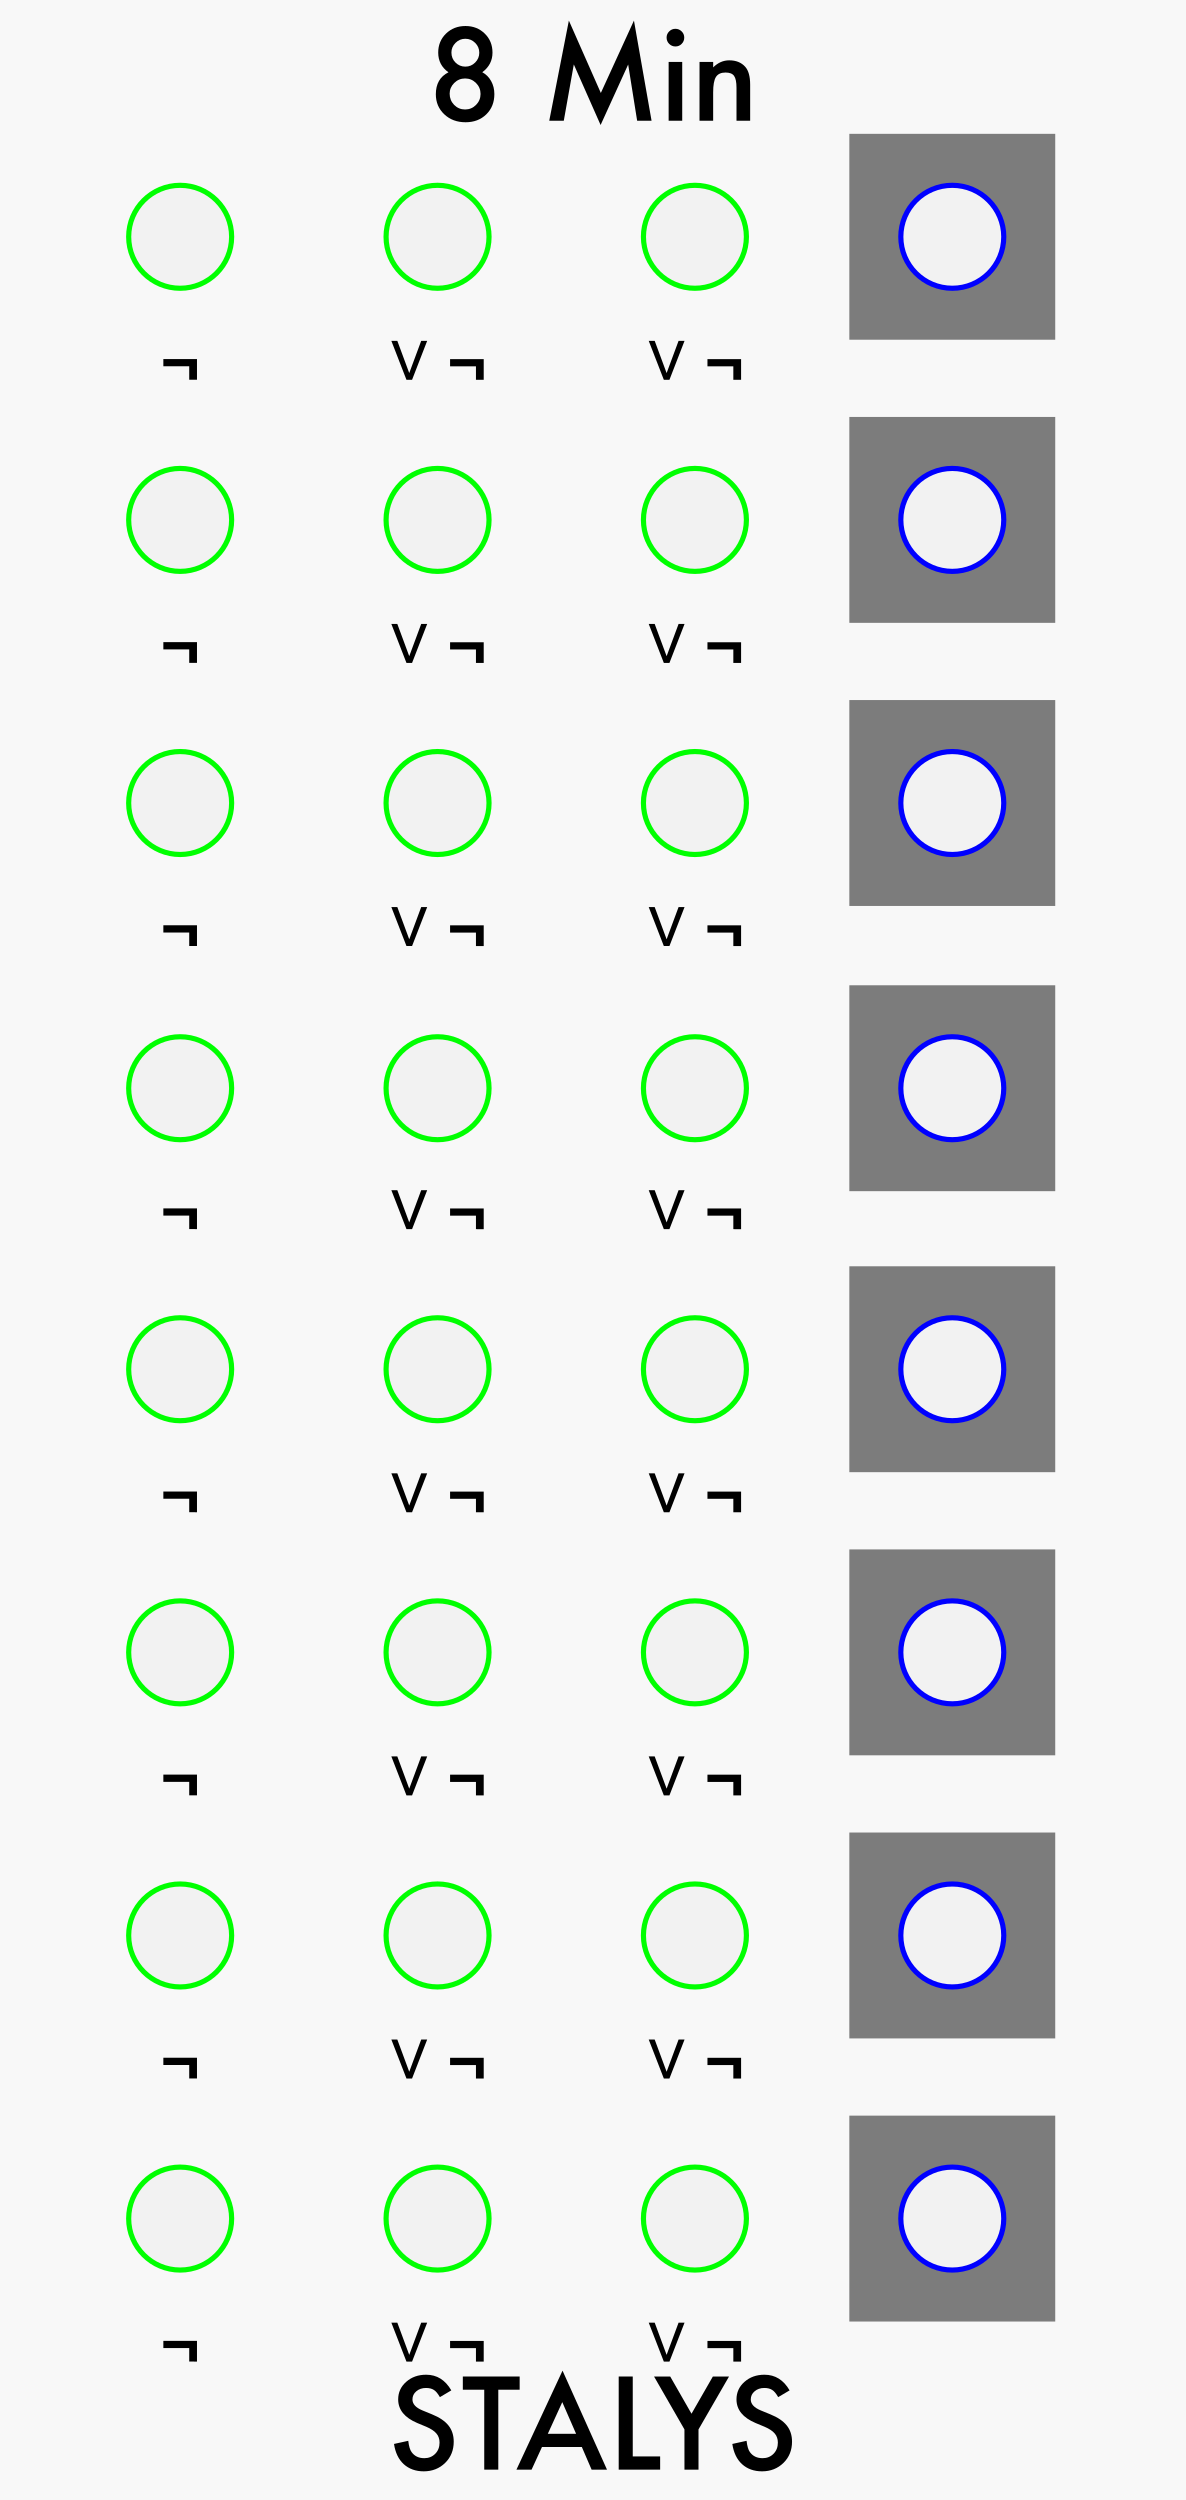
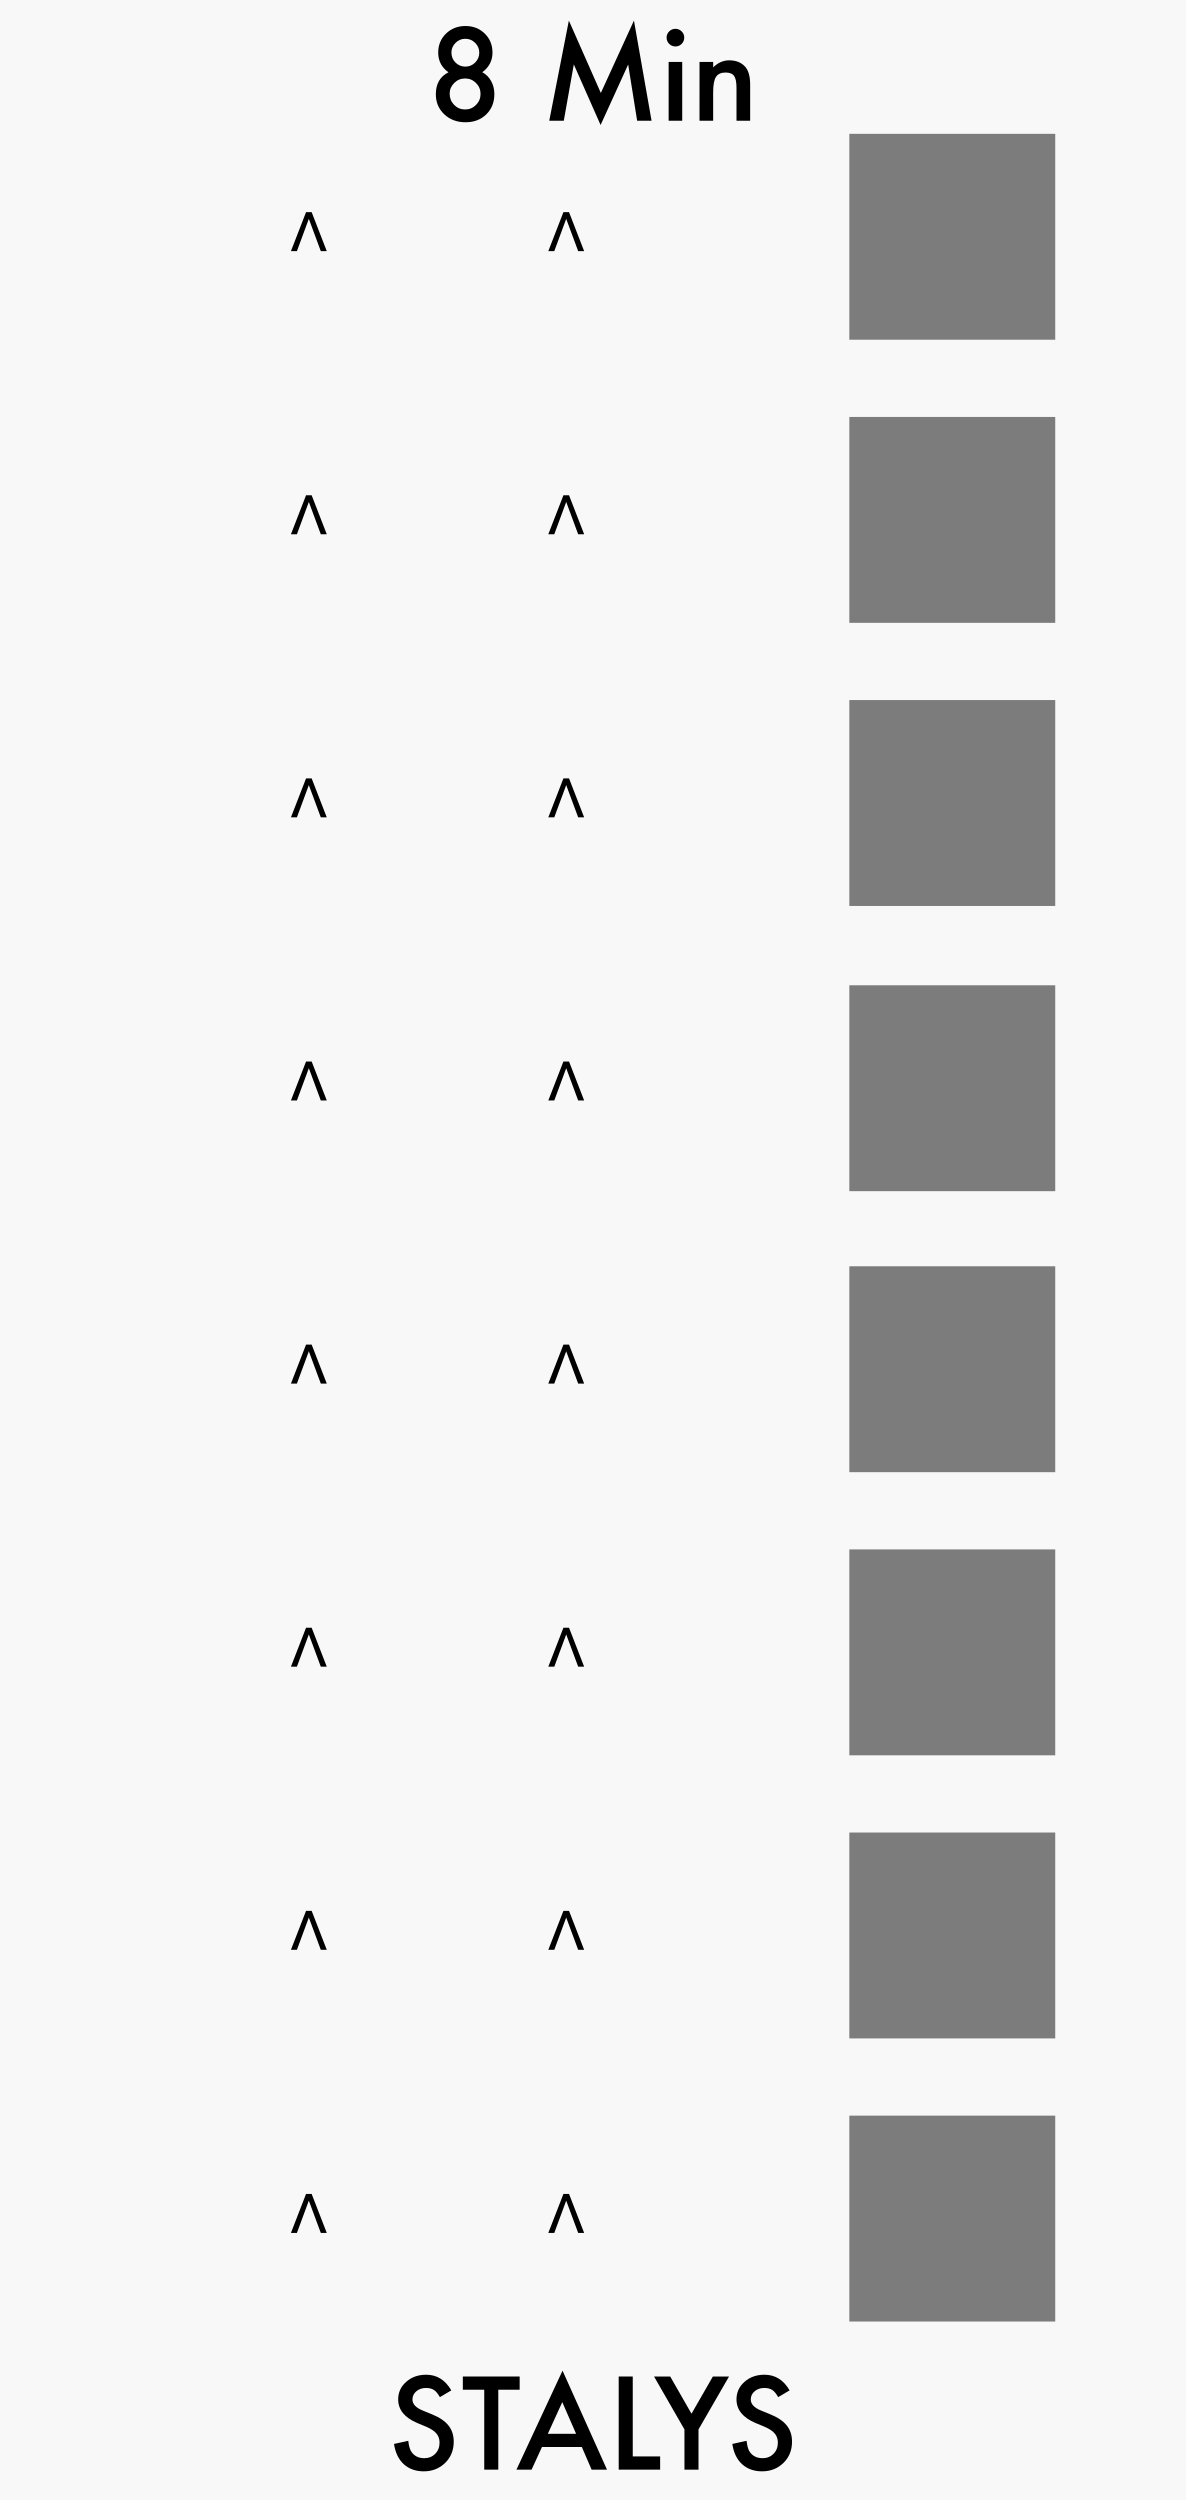
- <svg xmlns="http://www.w3.org/2000/svg" width="60.96mm" height="128.5mm" viewBox="0 0 60.96 128.5" version="1.1" id="svg1138">
+ <svg xmlns="http://www.w3.org/2000/svg" id="svg1138" version="1.1" viewBox="0 0 60.96 128.5" height="128.5mm" width="60.96mm">
  <defs id="defs1132" />
  <g id="layer1">
-     <rect style="display:inline;fill:#f8f8f8;fill-opacity:1;stroke:none;stroke-width:0.174" id="rect10" width="60.96" height="128.5" x="0" y="0" />
+     <rect y="0" x="0" height="128.5" width="60.96" id="rect10" style="display:inline;fill:#f8f8f8;fill-opacity:1;stroke:none;stroke-width:0.174" />
  </g>
  <g id="layer3">
-     <rect y="6.879" x="43.656" height="10.583" width="10.583" id="rect1740-1" style="display:inline;fill:#000000;fill-opacity:0.5;stroke:none;stroke-width:0.53;stroke-miterlimit:4;stroke-dasharray:0.53, 1.06;stroke-dashoffset:0;stroke-opacity:1" />
-     <rect y="21.431" x="43.656" height="10.583" width="10.583" id="rect1740-1-5" style="display:inline;fill:#000000;fill-opacity:0.5;stroke:none;stroke-width:0.53;stroke-miterlimit:4;stroke-dasharray:0.53, 1.06;stroke-dashoffset:0;stroke-opacity:1" />
-     <rect y="35.983" x="43.656" height="10.583" width="10.583" id="rect1740-1-9" style="display:inline;fill:#000000;fill-opacity:0.5;stroke:none;stroke-width:0.53;stroke-miterlimit:4;stroke-dasharray:0.53, 1.06;stroke-dashoffset:0;stroke-opacity:1" />
-     <rect y="50.643" x="43.656" height="10.583" width="10.583" id="rect1740-1-7" style="display:inline;fill:#000000;fill-opacity:0.5;stroke:none;stroke-width:0.53;stroke-miterlimit:4;stroke-dasharray:0.53, 1.06;stroke-dashoffset:0;stroke-opacity:1" />
-     <rect y="65.087" x="43.656" height="10.583" width="10.583" id="rect1740-1-53" style="display:inline;fill:#000000;fill-opacity:0.5;stroke:none;stroke-width:0.53;stroke-miterlimit:4;stroke-dasharray:0.53, 1.06;stroke-dashoffset:0;stroke-opacity:1" />
-     <rect y="79.64" x="43.656" height="10.583" width="10.583" id="rect1740-1-90" style="display:inline;fill:#000000;fill-opacity:0.5;stroke:none;stroke-width:0.53;stroke-miterlimit:4;stroke-dasharray:0.53, 1.06;stroke-dashoffset:0;stroke-opacity:1" />
-     <rect y="94.192" x="43.656" height="10.583" width="10.583" id="rect1740-1-55" style="display:inline;fill:#000000;fill-opacity:0.5;stroke:none;stroke-width:0.53;stroke-miterlimit:4;stroke-dasharray:0.53, 1.06;stroke-dashoffset:0;stroke-opacity:1" />
-     <rect y="108.744" x="43.656" height="10.583" width="10.583" id="rect1740-1-6" style="display:inline;fill:#000000;fill-opacity:0.5;stroke:none;stroke-width:0.53;stroke-miterlimit:4;stroke-dasharray:0.53, 1.06;stroke-dashoffset:0;stroke-opacity:1" />
+     <rect style="display:inline;fill:#000000;fill-opacity:0.5;stroke:none;stroke-width:0.53;stroke-miterlimit:4;stroke-dasharray:0.53, 1.06;stroke-dashoffset:0;stroke-opacity:1" id="rect1740-1" width="10.583" height="10.583" x="43.656" y="6.879" />
+     <rect style="display:inline;fill:#000000;fill-opacity:0.5;stroke:none;stroke-width:0.53;stroke-miterlimit:4;stroke-dasharray:0.53, 1.06;stroke-dashoffset:0;stroke-opacity:1" id="rect1740-1-5" width="10.583" height="10.583" x="43.656" y="21.431" />
+     <rect style="display:inline;fill:#000000;fill-opacity:0.5;stroke:none;stroke-width:0.53;stroke-miterlimit:4;stroke-dasharray:0.53, 1.06;stroke-dashoffset:0;stroke-opacity:1" id="rect1740-1-9" width="10.583" height="10.583" x="43.656" y="35.983" />
+     <rect style="display:inline;fill:#000000;fill-opacity:0.5;stroke:none;stroke-width:0.53;stroke-miterlimit:4;stroke-dasharray:0.53, 1.06;stroke-dashoffset:0;stroke-opacity:1" id="rect1740-1-7" width="10.583" height="10.583" x="43.656" y="50.643" />
+     <rect style="display:inline;fill:#000000;fill-opacity:0.5;stroke:none;stroke-width:0.53;stroke-miterlimit:4;stroke-dasharray:0.53, 1.06;stroke-dashoffset:0;stroke-opacity:1" id="rect1740-1-53" width="10.583" height="10.583" x="43.656" y="65.087" />
+     <rect style="display:inline;fill:#000000;fill-opacity:0.5;stroke:none;stroke-width:0.53;stroke-miterlimit:4;stroke-dasharray:0.53, 1.06;stroke-dashoffset:0;stroke-opacity:1" id="rect1740-1-90" width="10.583" height="10.583" x="43.656" y="79.64" />
+     <rect style="display:inline;fill:#000000;fill-opacity:0.5;stroke:none;stroke-width:0.53;stroke-miterlimit:4;stroke-dasharray:0.53, 1.06;stroke-dashoffset:0;stroke-opacity:1" id="rect1740-1-55" width="10.583" height="10.583" x="43.656" y="94.192" />
+     <rect style="display:inline;fill:#000000;fill-opacity:0.5;stroke:none;stroke-width:0.53;stroke-miterlimit:4;stroke-dasharray:0.53, 1.06;stroke-dashoffset:0;stroke-opacity:1" id="rect1740-1-6" width="10.583" height="10.583" x="43.656" y="108.744" />
  </g>
-   <g id="layer4" style="display:inline;opacity:1">
-     <g aria-label="STALYS" id="text1717-2" style="font-size:6.35px;line-height:1.25;font-family:Futura;-inkscape-font-specification:Futura;display:inline;opacity:1;stroke-width:0.265" transform="translate(-71.69569,-0.06042158)">
-       <path d="m 94.892,122.926 -0.586,0.347 q -0.164,-0.285 -0.313,-0.372 -0.155,-0.099 -0.4,-0.099 -0.301,0 -0.499,0.171 -0.198,0.167 -0.198,0.422 0,0.35 0.521,0.564 l 0.477,0.195 q 0.583,0.236 0.853,0.577 0.27,0.338 0.27,0.831 0,0.66 -0.44,1.091 -0.443,0.434 -1.101,0.434 -0.623,0 -1.029,-0.369 -0.4,-0.369 -0.499,-1.039 l 0.732,-0.161 q 0.05,0.422 0.174,0.583 0.223,0.31 0.651,0.31 0.338,0 0.561,-0.226 0.223,-0.226 0.223,-0.574 0,-0.14 -0.04,-0.254 -0.037,-0.118 -0.121,-0.214 -0.081,-0.099 -0.211,-0.183 -0.13,-0.087 -0.31,-0.164 l -0.462,-0.192 q -0.983,-0.415 -0.983,-1.215 0,-0.539 0.412,-0.902 0.412,-0.366 1.026,-0.366 0.828,0 1.293,0.806 z" style="stroke-width:0.265" id="path2113" />
-       <path d="M 97.308,122.892 V 127 h -0.722 v -4.108 h -1.101 v -0.679 h 2.921 v 0.679 z" style="stroke-width:0.265" id="path2115" />
-       <path d="M 101.602,125.837 H 99.553 L 99.019,127 h -0.778 l 2.369,-5.088 2.285,5.088 h -0.791 z m -0.295,-0.679 -0.71,-1.628 -0.744,1.628 z" style="stroke-width:0.265" id="path2117" />
-       <path d="m 104.219,122.213 v 4.108 h 1.408 V 127 h -2.13 v -4.787 z" style="stroke-width:0.265" id="path2119" />
-       <path d="m 106.876,124.932 -1.563,-2.719 h 0.831 l 1.095,1.913 1.098,-1.913 h 0.831 l -1.569,2.719 V 127 h -0.722 z" style="stroke-width:0.265" id="path2121" />
-       <path d="m 112.281,122.926 -0.586,0.347 q -0.164,-0.285 -0.313,-0.372 -0.155,-0.099 -0.4,-0.099 -0.301,0 -0.499,0.171 -0.198,0.167 -0.198,0.422 0,0.35 0.521,0.564 l 0.477,0.195 q 0.583,0.236 0.853,0.577 0.27,0.338 0.27,0.831 0,0.66 -0.44,1.091 -0.443,0.434 -1.101,0.434 -0.623,0 -1.029,-0.369 -0.4,-0.369 -0.499,-1.039 l 0.732,-0.161 q 0.05,0.422 0.174,0.583 0.223,0.31 0.651,0.31 0.338,0 0.561,-0.226 0.223,-0.226 0.223,-0.574 0,-0.14 -0.04,-0.254 -0.037,-0.118 -0.121,-0.214 -0.081,-0.099 -0.211,-0.183 -0.13,-0.087 -0.31,-0.164 l -0.462,-0.192 q -0.983,-0.415 -0.983,-1.215 0,-0.539 0.412,-0.902 0.412,-0.366 1.026,-0.366 0.828,0 1.293,0.806 z" style="stroke-width:0.265" id="path2123" />
+   <g style="display:inline;opacity:1" id="layer4">
+     <g transform="translate(-71.69569,-0.06042158)" style="font-size:6.35px;line-height:1.25;font-family:Futura;-inkscape-font-specification:Futura;display:inline;opacity:1;stroke-width:0.265" id="text1717-2" aria-label="STALYS">
+       <path id="path2113" style="stroke-width:0.265" d="m 94.892,122.926 -0.586,0.347 q -0.164,-0.285 -0.313,-0.372 -0.155,-0.099 -0.4,-0.099 -0.301,0 -0.499,0.171 -0.198,0.167 -0.198,0.422 0,0.35 0.521,0.564 l 0.477,0.195 q 0.583,0.236 0.853,0.577 0.27,0.338 0.27,0.831 0,0.66 -0.44,1.091 -0.443,0.434 -1.101,0.434 -0.623,0 -1.029,-0.369 -0.4,-0.369 -0.499,-1.039 l 0.732,-0.161 q 0.05,0.422 0.174,0.583 0.223,0.31 0.651,0.31 0.338,0 0.561,-0.226 0.223,-0.226 0.223,-0.574 0,-0.14 -0.04,-0.254 -0.037,-0.118 -0.121,-0.214 -0.081,-0.099 -0.211,-0.183 -0.13,-0.087 -0.31,-0.164 l -0.462,-0.192 q -0.983,-0.415 -0.983,-1.215 0,-0.539 0.412,-0.902 0.412,-0.366 1.026,-0.366 0.828,0 1.293,0.806 z" />
+       <path id="path2115" style="stroke-width:0.265" d="M 97.308,122.892 V 127 h -0.722 v -4.108 h -1.101 v -0.679 h 2.921 v 0.679 z" />
+       <path id="path2117" style="stroke-width:0.265" d="M 101.602,125.837 H 99.553 L 99.019,127 h -0.778 l 2.369,-5.088 2.285,5.088 h -0.791 z m -0.295,-0.679 -0.71,-1.628 -0.744,1.628 z" />
+       <path id="path2119" style="stroke-width:0.265" d="m 104.219,122.213 v 4.108 h 1.408 V 127 h -2.13 v -4.787 z" />
+       <path id="path2121" style="stroke-width:0.265" d="m 106.876,124.932 -1.563,-2.719 h 0.831 l 1.095,1.913 1.098,-1.913 h 0.831 l -1.569,2.719 V 127 h -0.722 z" />
+       <path id="path2123" style="stroke-width:0.265" d="m 112.281,122.926 -0.586,0.347 q -0.164,-0.285 -0.313,-0.372 -0.155,-0.099 -0.4,-0.099 -0.301,0 -0.499,0.171 -0.198,0.167 -0.198,0.422 0,0.35 0.521,0.564 l 0.477,0.195 q 0.583,0.236 0.853,0.577 0.27,0.338 0.27,0.831 0,0.66 -0.44,1.091 -0.443,0.434 -1.101,0.434 -0.623,0 -1.029,-0.369 -0.4,-0.369 -0.499,-1.039 l 0.732,-0.161 q 0.05,0.422 0.174,0.583 0.223,0.31 0.651,0.31 0.338,0 0.561,-0.226 0.223,-0.226 0.223,-0.574 0,-0.14 -0.04,-0.254 -0.037,-0.118 -0.121,-0.214 -0.081,-0.099 -0.211,-0.183 -0.13,-0.087 -0.31,-0.164 l -0.462,-0.192 q -0.983,-0.415 -0.983,-1.215 0,-0.539 0.412,-0.902 0.412,-0.366 1.026,-0.366 0.828,0 1.293,0.806 z" />
    </g>
-     <text xml:space="preserve" style="font-size:6.35px;line-height:1.25;font-family:Futura;-inkscape-font-specification:Futura;stroke-width:0.265" x="7.938" y="19.844" id="text1987">
-       <tspan id="tspan1985" x="7.938" y="19.844" style="stroke-width:0.265" />
+     <text id="text1987" y="19.844" x="7.938" style="font-size:6.35px;line-height:1.25;font-family:Futura;-inkscape-font-specification:Futura;stroke-width:0.265" xml:space="preserve">
+       <tspan style="stroke-width:0.265" y="19.844" x="7.938" id="tspan1985" />
    </text>
-     <g style="font-size:3.528px;line-height:1.25;font-family:Futura;-inkscape-font-specification:Futura;stroke-width:0.265" id="text1107" aria-label="8 Min">
-       <path id="path1109" style="font-size:6.35px;stroke-width:0.265" d="m 23.051,3.716 q -0.527,-0.372 -0.527,-1.014 0,-0.583 0.4,-0.974 0.403,-0.391 1.001,-0.391 0.595,0 0.992,0.391 0.397,0.388 0.397,0.977 0,0.617 -0.524,1.008 0.288,0.155 0.453,0.453 0.167,0.298 0.167,0.67 0,0.636 -0.415,1.042 -0.415,0.406 -1.064,0.406 -0.664,0 -1.095,-0.409 -0.434,-0.409 -0.434,-1.029 0,-0.806 0.648,-1.129 z m 0.152,-1.017 q 0,0.307 0.208,0.515 0.211,0.211 0.508,0.211 0.295,0 0.505,-0.211 0.211,-0.211 0.211,-0.505 0,-0.295 -0.211,-0.505 -0.211,-0.211 -0.505,-0.211 -0.295,0 -0.505,0.211 -0.211,0.211 -0.211,0.496 z m -0.09,2.121 q 0,0.332 0.229,0.571 0.233,0.236 0.564,0.236 0.329,0 0.561,-0.233 0.233,-0.236 0.233,-0.564 0,-0.332 -0.233,-0.564 -0.233,-0.233 -0.561,-0.233 -0.326,0 -0.561,0.233 -0.233,0.233 -0.233,0.555 z" />
-       <path id="path1111" style="font-size:6.35px;stroke-width:0.265" d="m 28.232,6.205 1.008,-5.147 1.643,3.721 1.702,-3.721 0.905,5.147 h -0.741 L 32.288,3.316 30.871,6.425 29.494,3.312 28.979,6.205 Z" />
-       <path id="path1113" style="font-size:6.35px;stroke-width:0.265" d="M 35.066,3.185 V 6.205 H 34.368 V 3.185 Z M 34.263,1.93 q 0,-0.183 0.133,-0.316 0.133,-0.133 0.319,-0.133 0.189,0 0.322,0.133 0.133,0.13 0.133,0.319 0,0.189 -0.133,0.322 -0.13,0.133 -0.319,0.133 -0.189,0 -0.322,-0.133 -0.133,-0.133 -0.133,-0.326 z" />
-       <path id="path1115" style="font-size:6.35px;stroke-width:0.265" d="m 35.956,3.185 h 0.701 v 0.279 q 0.366,-0.363 0.825,-0.363 0.527,0 0.822,0.332 0.254,0.282 0.254,0.921 V 6.205 H 37.856 V 4.519 q 0,-0.446 -0.124,-0.617 -0.121,-0.174 -0.44,-0.174 -0.347,0 -0.493,0.229 -0.143,0.226 -0.143,0.791 v 1.457 h -0.701 z" />
+     <g aria-label="8 Min" id="text1107" style="font-size:3.528px;line-height:1.25;font-family:Futura;-inkscape-font-specification:Futura;stroke-width:0.265">
+       <path d="m 23.051,3.716 q -0.527,-0.372 -0.527,-1.014 0,-0.583 0.4,-0.974 0.403,-0.391 1.001,-0.391 0.595,0 0.992,0.391 0.397,0.388 0.397,0.977 0,0.617 -0.524,1.008 0.288,0.155 0.453,0.453 0.167,0.298 0.167,0.67 0,0.636 -0.415,1.042 -0.415,0.406 -1.064,0.406 -0.664,0 -1.095,-0.409 -0.434,-0.409 -0.434,-1.029 0,-0.806 0.648,-1.129 z m 0.152,-1.017 q 0,0.307 0.208,0.515 0.211,0.211 0.508,0.211 0.295,0 0.505,-0.211 0.211,-0.211 0.211,-0.505 0,-0.295 -0.211,-0.505 -0.211,-0.211 -0.505,-0.211 -0.295,0 -0.505,0.211 -0.211,0.211 -0.211,0.496 z m -0.09,2.121 q 0,0.332 0.229,0.571 0.233,0.236 0.564,0.236 0.329,0 0.561,-0.233 0.233,-0.236 0.233,-0.564 0,-0.332 -0.233,-0.564 -0.233,-0.233 -0.561,-0.233 -0.326,0 -0.561,0.233 -0.233,0.233 -0.233,0.555 z" style="font-size:6.35px;stroke-width:0.265" id="path1109" />
+       <path d="m 28.232,6.205 1.008,-5.147 1.643,3.721 1.702,-3.721 0.905,5.147 h -0.741 L 32.288,3.316 30.871,6.425 29.494,3.312 28.979,6.205 Z" style="font-size:6.35px;stroke-width:0.265" id="path1111" />
+       <path d="M 35.066,3.185 V 6.205 H 34.368 V 3.185 Z M 34.263,1.93 q 0,-0.183 0.133,-0.316 0.133,-0.133 0.319,-0.133 0.189,0 0.322,0.133 0.133,0.13 0.133,0.319 0,0.189 -0.133,0.322 -0.13,0.133 -0.319,0.133 -0.189,0 -0.322,-0.133 -0.133,-0.133 -0.133,-0.326 z" style="font-size:6.35px;stroke-width:0.265" id="path1113" />
+       <path d="m 35.956,3.185 h 0.701 v 0.279 q 0.366,-0.363 0.825,-0.363 0.527,0 0.822,0.332 0.254,0.282 0.254,0.921 V 6.205 H 37.856 V 4.519 q 0,-0.446 -0.124,-0.617 -0.121,-0.174 -0.44,-0.174 -0.347,0 -0.493,0.229 -0.143,0.226 -0.143,0.791 v 1.457 h -0.701 z" style="font-size:6.35px;stroke-width:0.265" id="path1115" />
    </g>
-     <g style="font-size:3.528px;line-height:1.25;font-family:Futura;-inkscape-font-specification:Futura;stroke-width:0.265" id="text1120" aria-label="¬">
-       <path id="path1318" style="stroke-width:0.265" d="m 9.726,19.519 v -0.692 h -1.33 v -0.372 h 1.729 v 1.065 z" />
+     <g style="font-size:3.528px;line-height:1.25;font-family:Futura;-inkscape-font-specification:Futura;display:inline;opacity:1;stroke-width:0.265" id="text1102" aria-label="∧">
+       <path id="path1222" style="stroke-width:0.265" d="M 16.796,12.908 H 16.489 L 15.874,11.249 15.261,12.908 H 14.954 l 0.777,-2.003 h 0.288 z" />
    </g>
-     <g style="font-size:3.528px;line-height:1.25;font-family:Futura;-inkscape-font-specification:Futura;stroke-width:0.265" id="text1124" aria-label="∨ ¬">
-       <path id="path1321" style="stroke-width:0.265" d="m 21.957,17.519 -0.777,2.003 h -0.288 l -0.777,-2.003 h 0.307 l 0.613,1.657 0.615,-1.657 z" />
-       <path id="path1323" style="stroke-width:0.265" d="m 24.464,19.522 v -0.692 h -1.33 v -0.372 h 1.729 v 1.065 z" />
+     <g style="font-size:3.528px;line-height:1.25;font-family:Futura;-inkscape-font-specification:Futura;display:inline;opacity:1;stroke-width:0.265" id="text1102-3" aria-label="∧">
+       <path id="path1225" style="stroke-width:0.265" d="M 30.025,12.908 H 29.718 L 29.103,11.249 28.49,12.908 h -0.307 l 0.777,-2.003 h 0.288 z" />
    </g>
-     <g style="font-size:3.528px;line-height:1.25;font-family:Futura;-inkscape-font-specification:Futura;stroke-width:0.265" id="text1124-1" aria-label="∨ ¬">
-       <path id="path1326" style="stroke-width:0.265" d="m 35.186,17.519 -0.777,2.003 h -0.288 l -0.777,-2.003 h 0.307 l 0.613,1.657 0.615,-1.657 z" />
-       <path id="path1328" style="stroke-width:0.265" d="m 37.693,19.522 v -0.692 h -1.33 v -0.372 h 1.729 v 1.065 z" />
+     <g style="font-size:3.528px;line-height:1.25;font-family:Futura;-inkscape-font-specification:Futura;display:inline;opacity:1;stroke-width:0.265" id="text1102-9" aria-label="∧">
+       <path id="path1228" style="stroke-width:0.265" d="m 16.796,27.46 h -0.307 l -0.615,-1.659 -0.613,1.659 H 14.954 l 0.777,-2.003 h 0.288 z" />
    </g>
-     <g style="font-size:3.528px;line-height:1.25;font-family:Futura;-inkscape-font-specification:Futura;stroke-width:0.265" id="text1120-2" aria-label="¬">
-       <path id="path1331" style="stroke-width:0.265" d="m 9.726,34.071 v -0.692 h -1.33 v -0.372 h 1.729 v 1.065 z" />
+     <g style="font-size:3.528px;line-height:1.25;font-family:Futura;-inkscape-font-specification:Futura;display:inline;opacity:1;stroke-width:0.265" id="text1102-3-2" aria-label="∧">
+       <path id="path1231" style="stroke-width:0.265" d="m 30.025,27.46 h -0.307 l -0.615,-1.659 -0.613,1.659 h -0.307 l 0.777,-2.003 h 0.288 z" />
    </g>
-     <g style="font-size:3.528px;line-height:1.25;font-family:Futura;-inkscape-font-specification:Futura;stroke-width:0.265" id="text1124-8" aria-label="∨ ¬">
-       <path id="path1334" style="stroke-width:0.265" d="m 21.957,32.071 -0.777,2.003 h -0.288 l -0.777,-2.003 h 0.307 l 0.613,1.657 0.615,-1.657 z" />
-       <path id="path1336" style="stroke-width:0.265" d="m 24.464,34.075 v -0.692 h -1.33 v -0.372 h 1.729 v 1.065 z" />
+     <g style="font-size:3.528px;line-height:1.25;font-family:Futura;-inkscape-font-specification:Futura;display:inline;opacity:1;stroke-width:0.265" id="text1102-99" aria-label="∧">
+       <path id="path1234" style="stroke-width:0.265" d="m 16.796,42.012 h -0.307 l -0.615,-1.659 -0.613,1.659 H 14.954 l 0.777,-2.003 h 0.288 z" />
    </g>
-     <g style="font-size:3.528px;line-height:1.25;font-family:Futura;-inkscape-font-specification:Futura;stroke-width:0.265" id="text1124-1-0" aria-label="∨ ¬">
-       <path id="path1339" style="stroke-width:0.265" d="m 35.186,32.071 -0.777,2.003 h -0.288 l -0.777,-2.003 h 0.307 l 0.613,1.657 0.615,-1.657 z" />
-       <path id="path1341" style="stroke-width:0.265" d="m 37.693,34.075 v -0.692 h -1.33 v -0.372 h 1.729 v 1.065 z" />
+     <g style="font-size:3.528px;line-height:1.25;font-family:Futura;-inkscape-font-specification:Futura;display:inline;opacity:1;stroke-width:0.265" id="text1102-3-3" aria-label="∧">
+       <path id="path1237" style="stroke-width:0.265" d="m 30.025,42.012 h -0.307 l -0.615,-1.659 -0.613,1.659 h -0.307 l 0.777,-2.003 h 0.288 z" />
    </g>
-     <g style="font-size:3.528px;line-height:1.25;font-family:Futura;-inkscape-font-specification:Futura;stroke-width:0.265" id="text1120-4" aria-label="¬">
-       <path id="path1344" style="stroke-width:0.265" d="m 9.726,48.623 v -0.692 h -1.33 v -0.372 h 1.729 v 1.065 z" />
+     <g style="font-size:3.528px;line-height:1.25;font-family:Futura;-inkscape-font-specification:Futura;display:inline;opacity:1;stroke-width:0.265" id="text1102-8" aria-label="∧">
+       <path id="path1240" style="stroke-width:0.265" d="M 16.796,56.564 H 16.489 L 15.874,54.905 15.261,56.564 H 14.954 l 0.777,-2.003 h 0.288 z" />
    </g>
-     <g style="font-size:3.528px;line-height:1.25;font-family:Futura;-inkscape-font-specification:Futura;stroke-width:0.265" id="text1124-5" aria-label="∨ ¬">
-       <path id="path1347" style="stroke-width:0.265" d="m 21.957,46.623 -0.777,2.003 h -0.288 l -0.777,-2.003 h 0.307 l 0.613,1.657 0.615,-1.657 z" />
-       <path id="path1349" style="stroke-width:0.265" d="m 24.464,48.627 v -0.692 h -1.33 v -0.372 h 1.729 v 1.065 z" />
+     <g style="font-size:3.528px;line-height:1.25;font-family:Futura;-inkscape-font-specification:Futura;display:inline;opacity:1;stroke-width:0.265" id="text1102-3-5" aria-label="∧">
+       <path id="path1243" style="stroke-width:0.265" d="M 30.025,56.564 H 29.718 L 29.103,54.905 28.49,56.564 h -0.307 l 0.777,-2.003 h 0.288 z" />
    </g>
-     <g style="font-size:3.528px;line-height:1.25;font-family:Futura;-inkscape-font-specification:Futura;stroke-width:0.265" id="text1124-1-06" aria-label="∨ ¬">
-       <path id="path1352" style="stroke-width:0.265" d="m 35.186,46.623 -0.777,2.003 h -0.288 l -0.777,-2.003 h 0.307 l 0.613,1.657 0.615,-1.657 z" />
-       <path id="path1354" style="stroke-width:0.265" d="m 37.693,48.627 v -0.692 h -1.33 v -0.372 h 1.729 v 1.065 z" />
+     <g style="font-size:3.528px;line-height:1.25;font-family:Futura;-inkscape-font-specification:Futura;display:inline;opacity:1;stroke-width:0.265" id="text1102-6" aria-label="∧">
+       <path id="path1246" style="stroke-width:0.265" d="m 16.796,71.116 h -0.307 l -0.615,-1.659 -0.613,1.659 H 14.954 l 0.777,-2.003 h 0.288 z" />
    </g>
-     <g style="font-size:3.528px;line-height:1.25;font-family:Futura;-inkscape-font-specification:Futura;stroke-width:0.265" id="text1120-21" aria-label="¬">
-       <path id="path1357" style="stroke-width:0.265" d="m 9.726,63.175 v -0.692 h -1.33 v -0.372 h 1.729 v 1.065 z" />
+     <g style="font-size:3.528px;line-height:1.25;font-family:Futura;-inkscape-font-specification:Futura;display:inline;opacity:1;stroke-width:0.265" id="text1102-3-7" aria-label="∧">
+       <path id="path1249" style="stroke-width:0.265" d="m 30.025,71.116 h -0.307 l -0.615,-1.659 -0.613,1.659 h -0.307 l 0.777,-2.003 h 0.288 z" />
    </g>
-     <g style="font-size:3.528px;line-height:1.25;font-family:Futura;-inkscape-font-specification:Futura;stroke-width:0.265" id="text1124-0" aria-label="∨ ¬">
-       <path id="path1360" style="stroke-width:0.265" d="m 21.957,61.175 -0.777,2.003 h -0.288 l -0.777,-2.003 h 0.307 l 0.613,1.657 0.615,-1.657 z" />
-       <path id="path1362" style="stroke-width:0.265" d="m 24.464,63.179 v -0.692 h -1.33 v -0.372 h 1.729 v 1.065 z" />
+     <g style="font-size:3.528px;line-height:1.25;font-family:Futura;-inkscape-font-specification:Futura;display:inline;opacity:1;stroke-width:0.265" id="text1102-39" aria-label="∧">
+       <path id="path1252" style="stroke-width:0.265" d="m 16.796,85.668 h -0.307 l -0.615,-1.659 -0.613,1.659 H 14.954 l 0.777,-2.003 h 0.288 z" />
    </g>
-     <g style="font-size:3.528px;line-height:1.25;font-family:Futura;-inkscape-font-specification:Futura;stroke-width:0.265" id="text1124-1-8" aria-label="∨ ¬">
-       <path id="path1365" style="stroke-width:0.265" d="m 35.186,61.175 -0.777,2.003 h -0.288 l -0.777,-2.003 h 0.307 l 0.613,1.657 0.615,-1.657 z" />
-       <path id="path1367" style="stroke-width:0.265" d="m 37.693,63.179 v -0.692 h -1.33 v -0.372 h 1.729 v 1.065 z" />
+     <g style="font-size:3.528px;line-height:1.25;font-family:Futura;-inkscape-font-specification:Futura;display:inline;opacity:1;stroke-width:0.265" id="text1102-3-9" aria-label="∧">
+       <path id="path1255" style="stroke-width:0.265" d="m 30.025,85.668 h -0.307 l -0.615,-1.659 -0.613,1.659 h -0.307 l 0.777,-2.003 h 0.288 z" />
    </g>
-     <g style="font-size:3.528px;line-height:1.25;font-family:Futura;-inkscape-font-specification:Futura;stroke-width:0.265" id="text1120-0" aria-label="¬">
-       <path id="path1370" style="stroke-width:0.265" d="m 9.726,77.728 v -0.692 h -1.33 v -0.372 h 1.729 v 1.065 z" />
+     <g style="font-size:3.528px;line-height:1.25;font-family:Futura;-inkscape-font-specification:Futura;display:inline;opacity:1;stroke-width:0.265" id="text1102-7" aria-label="∧">
+       <path id="path1258" style="stroke-width:0.265" d="m 16.796,100.22 h -0.307 l -0.615,-1.659 -0.613,1.659 H 14.954 l 0.777,-2.003 h 0.288 z" />
    </g>
-     <g style="font-size:3.528px;line-height:1.25;font-family:Futura;-inkscape-font-specification:Futura;stroke-width:0.265" id="text1124-9" aria-label="∨ ¬">
-       <path id="path1373" style="stroke-width:0.265" d="m 21.957,75.728 -0.777,2.003 h -0.288 l -0.777,-2.003 h 0.307 l 0.613,1.657 0.615,-1.657 z" />
-       <path id="path1375" style="stroke-width:0.265" d="m 24.464,77.731 v -0.692 h -1.33 v -0.372 h 1.729 v 1.065 z" />
+     <g style="font-size:3.528px;line-height:1.25;font-family:Futura;-inkscape-font-specification:Futura;display:inline;opacity:1;stroke-width:0.265" id="text1102-3-6" aria-label="∧">
+       <path id="path1261" style="stroke-width:0.265" d="m 30.025,100.22 h -0.307 l -0.615,-1.659 -0.613,1.659 h -0.307 l 0.777,-2.003 h 0.288 z" />
    </g>
-     <g style="font-size:3.528px;line-height:1.25;font-family:Futura;-inkscape-font-specification:Futura;stroke-width:0.265" id="text1124-1-6" aria-label="∨ ¬">
-       <path id="path1378" style="stroke-width:0.265" d="m 35.186,75.728 -0.777,2.003 h -0.288 l -0.777,-2.003 h 0.307 l 0.613,1.657 0.615,-1.657 z" />
-       <path id="path1380" style="stroke-width:0.265" d="m 37.693,77.731 v -0.692 h -1.33 v -0.372 h 1.729 v 1.065 z" />
+     <g style="font-size:3.528px;line-height:1.25;font-family:Futura;-inkscape-font-specification:Futura;display:inline;opacity:1;stroke-width:0.265" id="text1102-5" aria-label="∧">
+       <path id="path1264" style="stroke-width:0.265" d="M 16.796,114.772 H 16.489 l -0.615,-1.659 -0.613,1.659 H 14.954 l 0.777,-2.003 h 0.288 z" />
    </g>
-     <g style="font-size:3.528px;line-height:1.25;font-family:Futura;-inkscape-font-specification:Futura;stroke-width:0.265" id="text1120-5" aria-label="¬">
-       <path id="path1383" style="stroke-width:0.265" d="m 9.726,92.28 v -0.692 h -1.33 v -0.372 h 1.729 v 1.065 z" />
-     </g>
-     <g style="font-size:3.528px;line-height:1.25;font-family:Futura;-inkscape-font-specification:Futura;stroke-width:0.265" id="text1124-3" aria-label="∨ ¬">
-       <path id="path1386" style="stroke-width:0.265" d="m 21.957,90.28 -0.777,2.003 h -0.288 l -0.777,-2.003 h 0.307 l 0.613,1.657 0.615,-1.657 z" />
-       <path id="path1388" style="stroke-width:0.265" d="m 24.464,92.283 v -0.692 h -1.33 v -0.372 h 1.729 v 1.065 z" />
-     </g>
-     <g style="font-size:3.528px;line-height:1.25;font-family:Futura;-inkscape-font-specification:Futura;stroke-width:0.265" id="text1124-1-05" aria-label="∨ ¬">
-       <path id="path1391" style="stroke-width:0.265" d="m 35.186,90.28 -0.777,2.003 h -0.288 l -0.777,-2.003 h 0.307 l 0.613,1.657 0.615,-1.657 z" />
-       <path id="path1393" style="stroke-width:0.265" d="m 37.693,92.283 v -0.692 h -1.33 v -0.372 h 1.729 v 1.065 z" />
-     </g>
-     <g style="font-size:3.528px;line-height:1.25;font-family:Futura;-inkscape-font-specification:Futura;stroke-width:0.265" id="text1120-3" aria-label="¬">
-       <path id="path1396" style="stroke-width:0.265" d="m 9.726,106.832 v -0.692 h -1.33 v -0.372 h 1.729 v 1.065 z" />
-     </g>
-     <g style="font-size:3.528px;line-height:1.25;font-family:Futura;-inkscape-font-specification:Futura;stroke-width:0.265" id="text1124-30" aria-label="∨ ¬">
-       <path id="path1399" style="stroke-width:0.265" d="m 21.957,104.832 -0.777,2.003 h -0.288 l -0.777,-2.003 h 0.307 l 0.613,1.657 0.615,-1.657 z" />
-       <path id="path1401" style="stroke-width:0.265" d="m 24.464,106.835 v -0.692 h -1.33 v -0.372 h 1.729 v 1.065 z" />
-     </g>
-     <g style="font-size:3.528px;line-height:1.25;font-family:Futura;-inkscape-font-specification:Futura;stroke-width:0.265" id="text1124-1-04" aria-label="∨ ¬">
-       <path id="path1404" style="stroke-width:0.265" d="m 35.186,104.832 -0.777,2.003 h -0.288 l -0.777,-2.003 h 0.307 l 0.613,1.657 0.615,-1.657 z" />
-       <path id="path1406" style="stroke-width:0.265" d="m 37.693,106.835 v -0.692 h -1.33 v -0.372 h 1.729 v 1.065 z" />
-     </g>
-     <g style="font-size:3.528px;line-height:1.25;font-family:Futura;-inkscape-font-specification:Futura;stroke-width:0.265" id="text1120-6" aria-label="¬">
-       <path id="path1409" style="stroke-width:0.265" d="m 9.726,121.384 v -0.692 h -1.33 v -0.372 h 1.729 v 1.065 z" />
-     </g>
-     <g style="font-size:3.528px;line-height:1.25;font-family:Futura;-inkscape-font-specification:Futura;stroke-width:0.265" id="text1124-38" aria-label="∨ ¬">
-       <path id="path1412" style="stroke-width:0.265" d="m 21.957,119.384 -0.777,2.003 h -0.288 l -0.777,-2.003 h 0.307 l 0.613,1.657 0.615,-1.657 z" />
-       <path id="path1414" style="stroke-width:0.265" d="m 24.464,121.387 v -0.692 h -1.33 v -0.372 h 1.729 v 1.065 z" />
-     </g>
-     <g style="font-size:3.528px;line-height:1.25;font-family:Futura;-inkscape-font-specification:Futura;stroke-width:0.265" id="text1124-1-00" aria-label="∨ ¬">
-       <path id="path1417" style="stroke-width:0.265" d="m 35.186,119.384 -0.777,2.003 h -0.288 l -0.777,-2.003 h 0.307 l 0.613,1.657 0.615,-1.657 z" />
-       <path id="path1419" style="stroke-width:0.265" d="m 37.693,121.387 v -0.692 h -1.33 v -0.372 h 1.729 v 1.065 z" />
+     <g style="font-size:3.528px;line-height:1.25;font-family:Futura;-inkscape-font-specification:Futura;display:inline;opacity:1;stroke-width:0.265" id="text1102-3-1" aria-label="∧">
+       <path id="path1267" style="stroke-width:0.265" d="m 30.025,114.772 h -0.307 l -0.615,-1.659 -0.613,1.659 h -0.307 l 0.777,-2.003 h 0.288 z" />
    </g>
  </g>
-   <g id="layer2" style="display:inline">
-     <circle style="display:inline;fill:#f2f2f2;stroke:#00ff00;stroke-width:0.265;stroke-opacity:1" id="path15" cx="9.26" cy="12.171" r="2.646" />
-     <circle style="display:inline;fill:#f2f2f2;stroke:#00ff00;stroke-width:0.265;stroke-opacity:1" id="path17" cx="9.26" cy="26.723" r="2.646" />
-     <circle style="display:inline;fill:#f2f2f2;stroke:#00ff00;stroke-width:0.265;stroke-opacity:1" id="path34" cx="9.26" cy="41.275" r="2.646" />
-     <circle r="2.646" cy="55.935" cx="9.26" id="path15-0" style="display:inline;fill:#f2f2f2;stroke:#00ff00;stroke-width:0.265;stroke-opacity:1" />
-     <circle r="2.646" cy="70.379" cx="9.26" id="path17-5" style="display:inline;fill:#f2f2f2;stroke:#00ff00;stroke-width:0.265;stroke-opacity:1" />
-     <circle r="2.646" cy="84.931" cx="9.26" id="path34-6" style="display:inline;fill:#f2f2f2;stroke:#00ff00;stroke-width:0.265;stroke-opacity:1" />
-     <circle style="display:inline;fill:#f2f2f2;stroke:#00ff00;stroke-width:0.265;stroke-opacity:1" id="path17-5-3" cx="9.26" cy="99.483" r="2.646" />
-     <circle style="display:inline;fill:#f2f2f2;stroke:#00ff00;stroke-width:0.265;stroke-opacity:1" id="path34-6-8" cx="9.26" cy="114.035" r="2.646" />
-     <circle r="2.646" cy="12.171" cx="22.49" id="path15-4" style="display:inline;fill:#f2f2f2;stroke:#00ff00;stroke-width:0.265;stroke-opacity:1" />
-     <circle r="2.646" cy="26.723" cx="22.49" id="path17-0" style="display:inline;fill:#f2f2f2;stroke:#00ff00;stroke-width:0.265;stroke-opacity:1" />
-     <circle r="2.646" cy="41.275" cx="22.49" id="path34-0" style="display:inline;fill:#f2f2f2;stroke:#00ff00;stroke-width:0.265;stroke-opacity:1" />
-     <circle style="display:inline;fill:#f2f2f2;stroke:#00ff00;stroke-width:0.265;stroke-opacity:1" id="path15-0-9" cx="22.49" cy="55.935" r="2.646" />
-     <circle style="display:inline;fill:#f2f2f2;stroke:#00ff00;stroke-width:0.265;stroke-opacity:1" id="path17-5-37" cx="22.49" cy="70.379" r="2.646" />
-     <circle style="display:inline;fill:#f2f2f2;stroke:#00ff00;stroke-width:0.265;stroke-opacity:1" id="path34-6-5" cx="22.49" cy="84.931" r="2.646" />
-     <circle r="2.646" cy="99.483" cx="22.49" id="path17-5-3-7" style="display:inline;fill:#f2f2f2;stroke:#00ff00;stroke-width:0.265;stroke-opacity:1" />
-     <circle r="2.646" cy="114.035" cx="22.49" id="path34-6-8-2" style="display:inline;fill:#f2f2f2;stroke:#00ff00;stroke-width:0.265;stroke-opacity:1" />
-     <circle style="display:inline;fill:#f2f2f2;stroke:#00ff00;stroke-width:0.265;stroke-opacity:1" id="path15-4-6" cx="35.719" cy="12.171" r="2.646" />
-     <circle style="display:inline;fill:#f2f2f2;stroke:#00ff00;stroke-width:0.265;stroke-opacity:1" id="path17-0-5" cx="35.719" cy="26.723" r="2.646" />
-     <circle style="display:inline;fill:#f2f2f2;stroke:#00ff00;stroke-width:0.265;stroke-opacity:1" id="path34-0-3" cx="35.719" cy="41.275" r="2.646" />
-     <circle r="2.646" cy="55.935" cx="35.719" id="path15-0-9-0" style="display:inline;fill:#f2f2f2;stroke:#00ff00;stroke-width:0.265;stroke-opacity:1" />
-     <circle r="2.646" cy="70.379" cx="35.719" id="path17-5-37-4" style="display:inline;fill:#f2f2f2;stroke:#00ff00;stroke-width:0.265;stroke-opacity:1" />
-     <circle r="2.646" cy="84.931" cx="35.719" id="path34-6-5-8" style="display:inline;fill:#f2f2f2;stroke:#00ff00;stroke-width:0.265;stroke-opacity:1" />
-     <circle style="display:inline;fill:#f2f2f2;stroke:#00ff00;stroke-width:0.265;stroke-opacity:1" id="path17-5-3-7-5" cx="35.719" cy="99.483" r="2.646" />
-     <circle style="display:inline;fill:#f2f2f2;stroke:#00ff00;stroke-width:0.265;stroke-opacity:1" id="path34-6-8-2-5" cx="35.719" cy="114.035" r="2.646" />
-     <circle r="2.646" cy="12.171" cx="48.948" id="path15-4-6-5" style="display:inline;fill:#f2f2f2;stroke:#0000ff;stroke-width:0.265;stroke-opacity:1" />
-     <circle r="2.646" cy="26.723" cx="48.948" id="path17-0-5-4" style="display:inline;fill:#f2f2f2;stroke:#0000ff;stroke-width:0.265;stroke-opacity:1" />
-     <circle r="2.646" cy="41.275" cx="48.948" id="path34-0-3-2" style="display:inline;fill:#f2f2f2;stroke:#0000ff;stroke-width:0.265;stroke-opacity:1" />
-     <circle style="display:inline;fill:#f2f2f2;stroke:#0000ff;stroke-width:0.265;stroke-opacity:1" id="path15-0-9-0-1" cx="48.948" cy="55.935" r="2.646" />
-     <circle style="display:inline;fill:#f2f2f2;stroke:#0000ff;stroke-width:0.265;stroke-opacity:1" id="path17-5-37-4-9" cx="48.948" cy="70.379" r="2.646" />
-     <circle style="display:inline;fill:#f2f2f2;stroke:#0000ff;stroke-width:0.265;stroke-opacity:1" id="path34-6-5-8-2" cx="48.948" cy="84.931" r="2.646" />
-     <circle r="2.646" cy="99.483" cx="48.948" id="path17-5-3-7-5-4" style="display:inline;fill:#f2f2f2;stroke:#0000ff;stroke-width:0.265;stroke-opacity:1" />
-     <circle r="2.646" cy="114.035" cx="48.948" id="path34-6-8-2-5-5" style="display:inline;fill:#f2f2f2;stroke:#0000ff;stroke-width:0.265;stroke-opacity:1" />
+   <g style="display:none" id="layer2">
+     <circle r="2.646" cy="12.171" cx="9.26" id="path15" style="display:inline;fill:#f2f2f2;stroke:#00ff00;stroke-width:0.265;stroke-opacity:1" />
+     <circle r="2.646" cy="26.723" cx="9.26" id="path17" style="display:inline;fill:#f2f2f2;stroke:#00ff00;stroke-width:0.265;stroke-opacity:1" />
+     <circle r="2.646" cy="41.275" cx="9.26" id="path34" style="display:inline;fill:#f2f2f2;stroke:#00ff00;stroke-width:0.265;stroke-opacity:1" />
+     <circle style="display:inline;fill:#f2f2f2;stroke:#00ff00;stroke-width:0.265;stroke-opacity:1" id="path15-0" cx="9.26" cy="55.935" r="2.646" />
+     <circle style="display:inline;fill:#f2f2f2;stroke:#00ff00;stroke-width:0.265;stroke-opacity:1" id="path17-5" cx="9.26" cy="70.379" r="2.646" />
+     <circle style="display:inline;fill:#f2f2f2;stroke:#00ff00;stroke-width:0.265;stroke-opacity:1" id="path34-6" cx="9.26" cy="84.931" r="2.646" />
+     <circle r="2.646" cy="99.483" cx="9.26" id="path17-5-3" style="display:inline;fill:#f2f2f2;stroke:#00ff00;stroke-width:0.265;stroke-opacity:1" />
+     <circle r="2.646" cy="114.035" cx="9.26" id="path34-6-8" style="display:inline;fill:#f2f2f2;stroke:#00ff00;stroke-width:0.265;stroke-opacity:1" />
+     <circle style="display:inline;fill:#f2f2f2;stroke:#00ff00;stroke-width:0.265;stroke-opacity:1" id="path15-4" cx="22.49" cy="12.171" r="2.646" />
+     <circle style="display:inline;fill:#f2f2f2;stroke:#00ff00;stroke-width:0.265;stroke-opacity:1" id="path17-0" cx="22.49" cy="26.723" r="2.646" />
+     <circle style="display:inline;fill:#f2f2f2;stroke:#00ff00;stroke-width:0.265;stroke-opacity:1" id="path34-0" cx="22.49" cy="41.275" r="2.646" />
+     <circle r="2.646" cy="55.935" cx="22.49" id="path15-0-9" style="display:inline;fill:#f2f2f2;stroke:#00ff00;stroke-width:0.265;stroke-opacity:1" />
+     <circle r="2.646" cy="70.379" cx="22.49" id="path17-5-37" style="display:inline;fill:#f2f2f2;stroke:#00ff00;stroke-width:0.265;stroke-opacity:1" />
+     <circle r="2.646" cy="84.931" cx="22.49" id="path34-6-5" style="display:inline;fill:#f2f2f2;stroke:#00ff00;stroke-width:0.265;stroke-opacity:1" />
+     <circle style="display:inline;fill:#f2f2f2;stroke:#00ff00;stroke-width:0.265;stroke-opacity:1" id="path17-5-3-7" cx="22.49" cy="99.483" r="2.646" />
+     <circle style="display:inline;fill:#f2f2f2;stroke:#00ff00;stroke-width:0.265;stroke-opacity:1" id="path34-6-8-2" cx="22.49" cy="114.035" r="2.646" />
+     <circle r="2.646" cy="12.171" cx="35.719" id="path15-4-6" style="display:inline;fill:#f2f2f2;stroke:#00ff00;stroke-width:0.265;stroke-opacity:1" />
+     <circle r="2.646" cy="26.723" cx="35.719" id="path17-0-5" style="display:inline;fill:#f2f2f2;stroke:#00ff00;stroke-width:0.265;stroke-opacity:1" />
+     <circle r="2.646" cy="41.275" cx="35.719" id="path34-0-3" style="display:inline;fill:#f2f2f2;stroke:#00ff00;stroke-width:0.265;stroke-opacity:1" />
+     <circle style="display:inline;fill:#f2f2f2;stroke:#00ff00;stroke-width:0.265;stroke-opacity:1" id="path15-0-9-0" cx="35.719" cy="55.935" r="2.646" />
+     <circle style="display:inline;fill:#f2f2f2;stroke:#00ff00;stroke-width:0.265;stroke-opacity:1" id="path17-5-37-4" cx="35.719" cy="70.379" r="2.646" />
+     <circle style="display:inline;fill:#f2f2f2;stroke:#00ff00;stroke-width:0.265;stroke-opacity:1" id="path34-6-5-8" cx="35.719" cy="84.931" r="2.646" />
+     <circle r="2.646" cy="99.483" cx="35.719" id="path17-5-3-7-5" style="display:inline;fill:#f2f2f2;stroke:#00ff00;stroke-width:0.265;stroke-opacity:1" />
+     <circle r="2.646" cy="114.035" cx="35.719" id="path34-6-8-2-5" style="display:inline;fill:#f2f2f2;stroke:#00ff00;stroke-width:0.265;stroke-opacity:1" />
+     <circle style="display:inline;fill:#f2f2f2;stroke:#0000ff;stroke-width:0.265;stroke-opacity:1" id="path15-4-6-5" cx="48.948" cy="12.171" r="2.646" />
+     <circle style="display:inline;fill:#f2f2f2;stroke:#0000ff;stroke-width:0.265;stroke-opacity:1" id="path17-0-5-4" cx="48.948" cy="26.723" r="2.646" />
+     <circle style="display:inline;fill:#f2f2f2;stroke:#0000ff;stroke-width:0.265;stroke-opacity:1" id="path34-0-3-2" cx="48.948" cy="41.275" r="2.646" />
+     <circle r="2.646" cy="55.935" cx="48.948" id="path15-0-9-0-1" style="display:inline;fill:#f2f2f2;stroke:#0000ff;stroke-width:0.265;stroke-opacity:1" />
+     <circle r="2.646" cy="70.379" cx="48.948" id="path17-5-37-4-9" style="display:inline;fill:#f2f2f2;stroke:#0000ff;stroke-width:0.265;stroke-opacity:1" />
+     <circle r="2.646" cy="84.931" cx="48.948" id="path34-6-5-8-2" style="display:inline;fill:#f2f2f2;stroke:#0000ff;stroke-width:0.265;stroke-opacity:1" />
+     <circle style="display:inline;fill:#f2f2f2;stroke:#0000ff;stroke-width:0.265;stroke-opacity:1" id="path17-5-3-7-5-4" cx="48.948" cy="99.483" r="2.646" />
+     <circle style="display:inline;fill:#f2f2f2;stroke:#0000ff;stroke-width:0.265;stroke-opacity:1" id="path34-6-8-2-5-5" cx="48.948" cy="114.035" r="2.646" />
  </g>
</svg>
